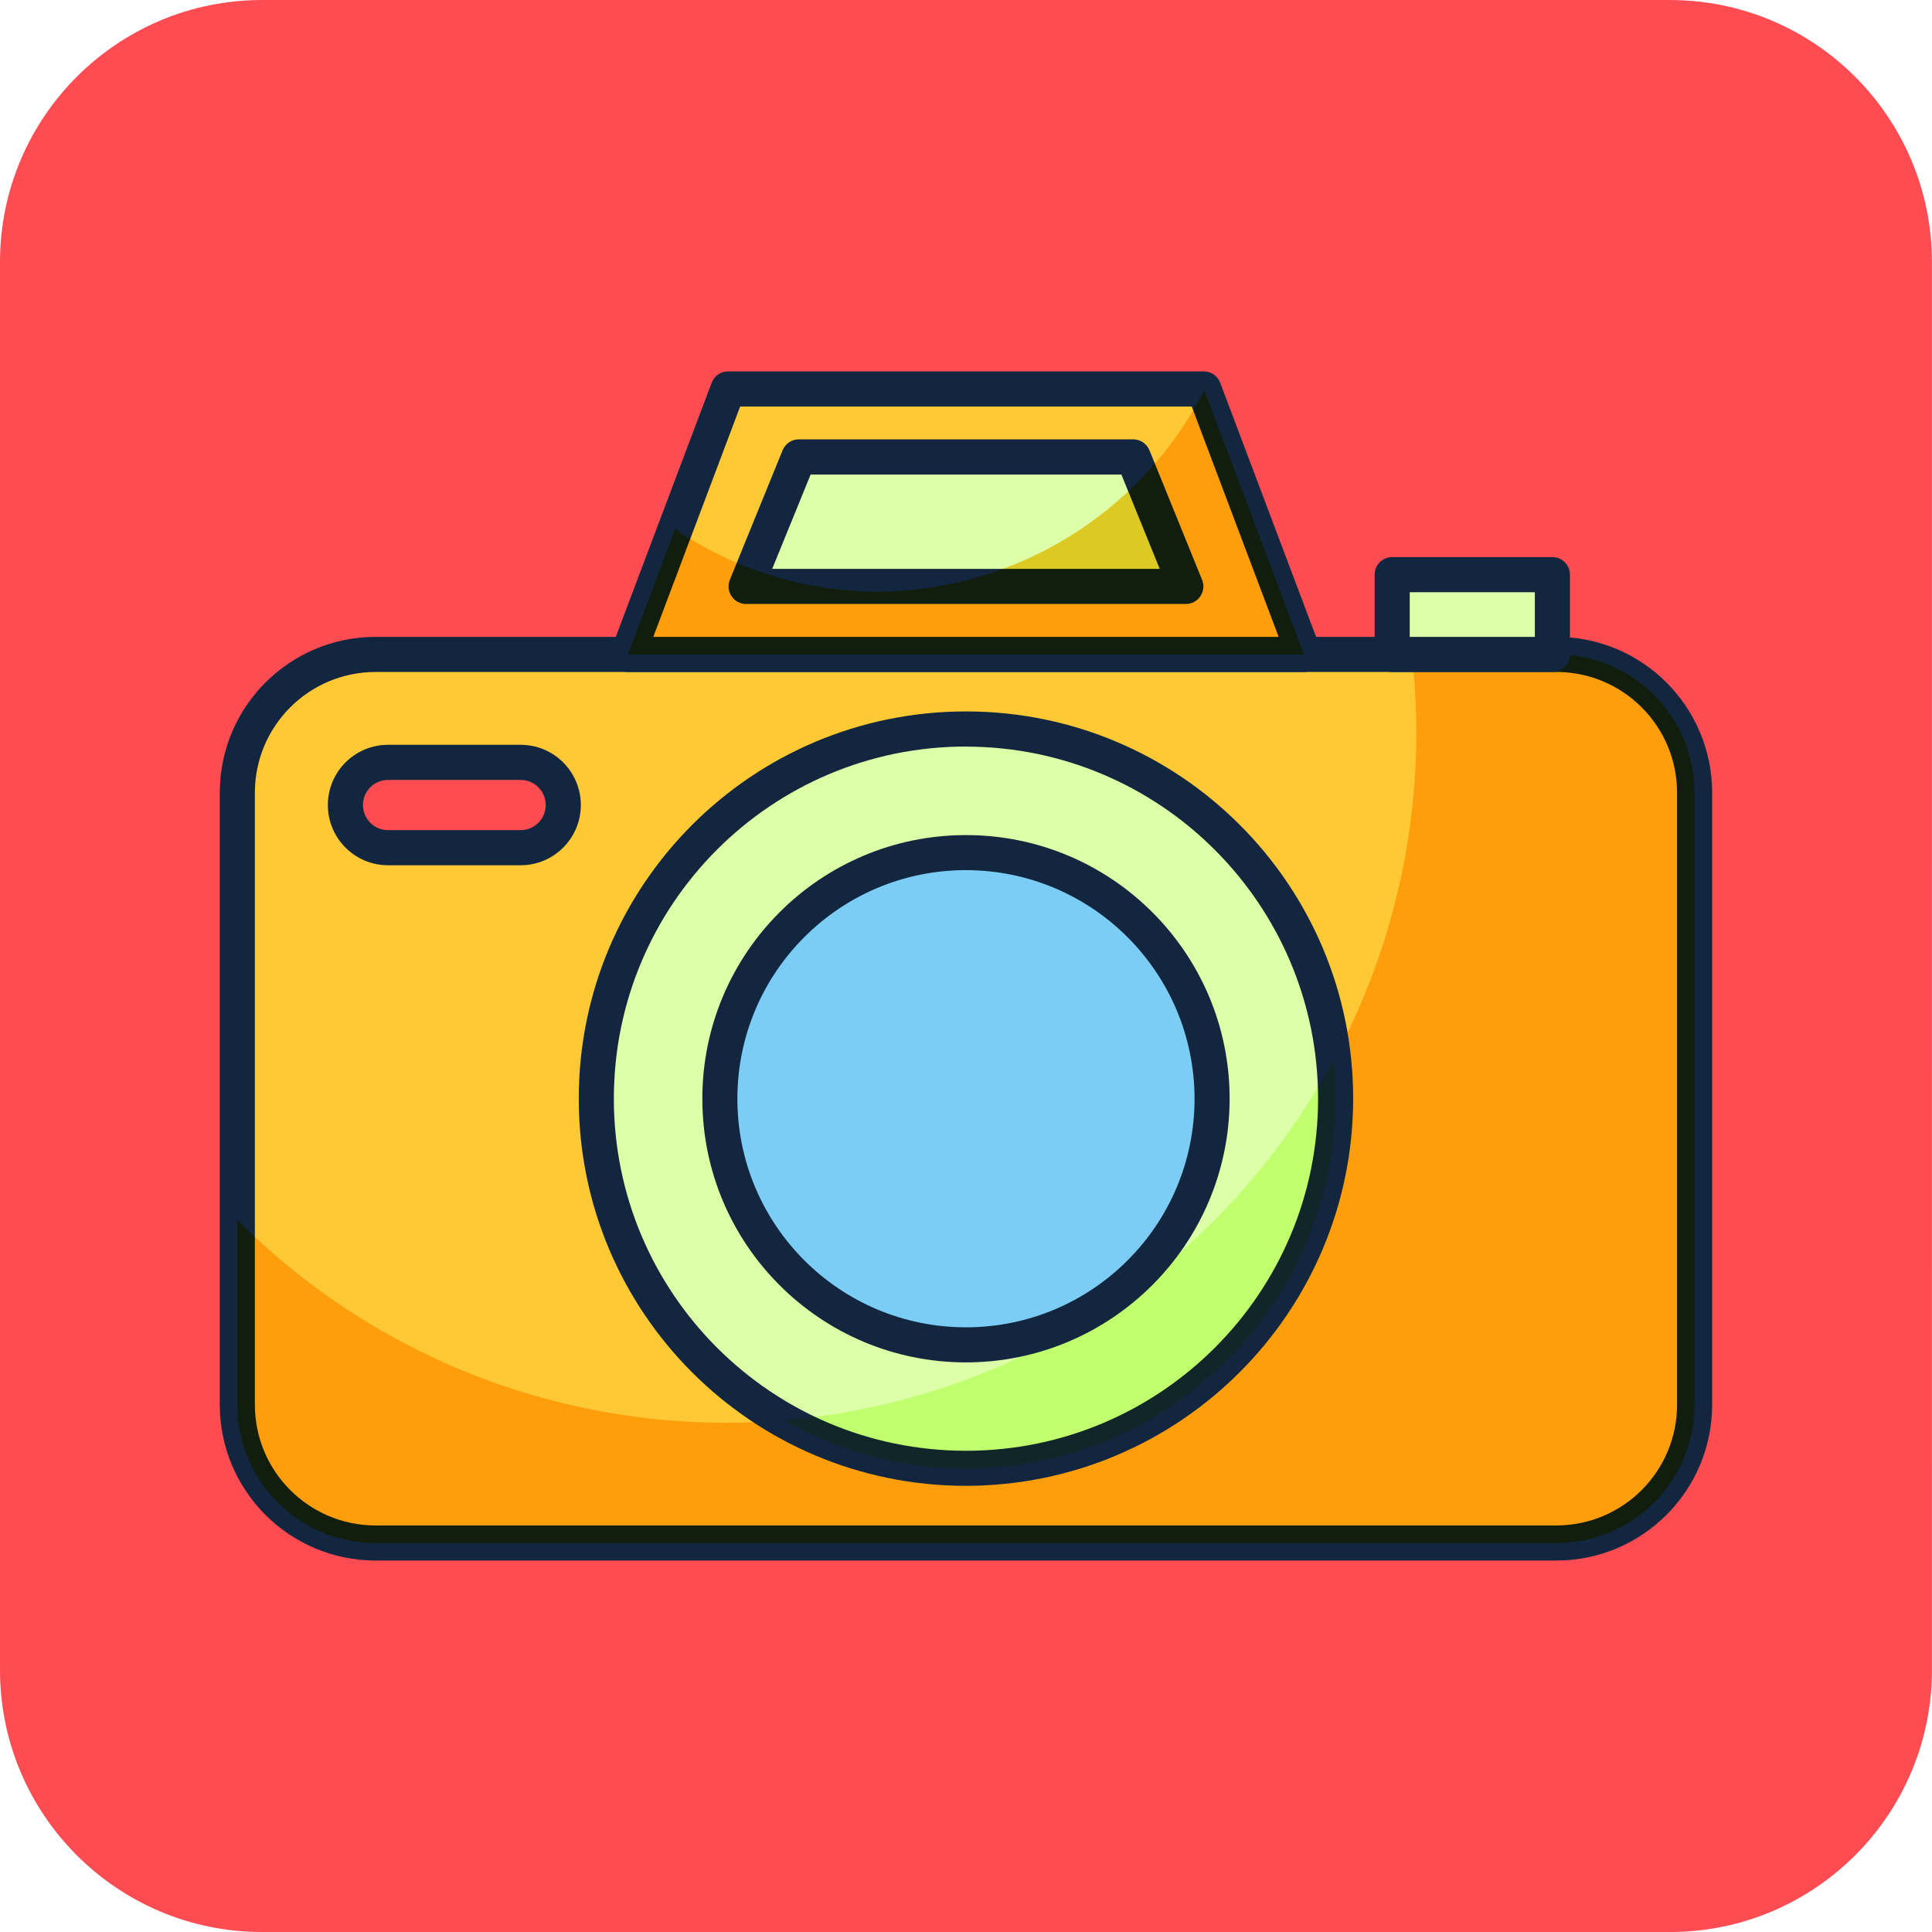
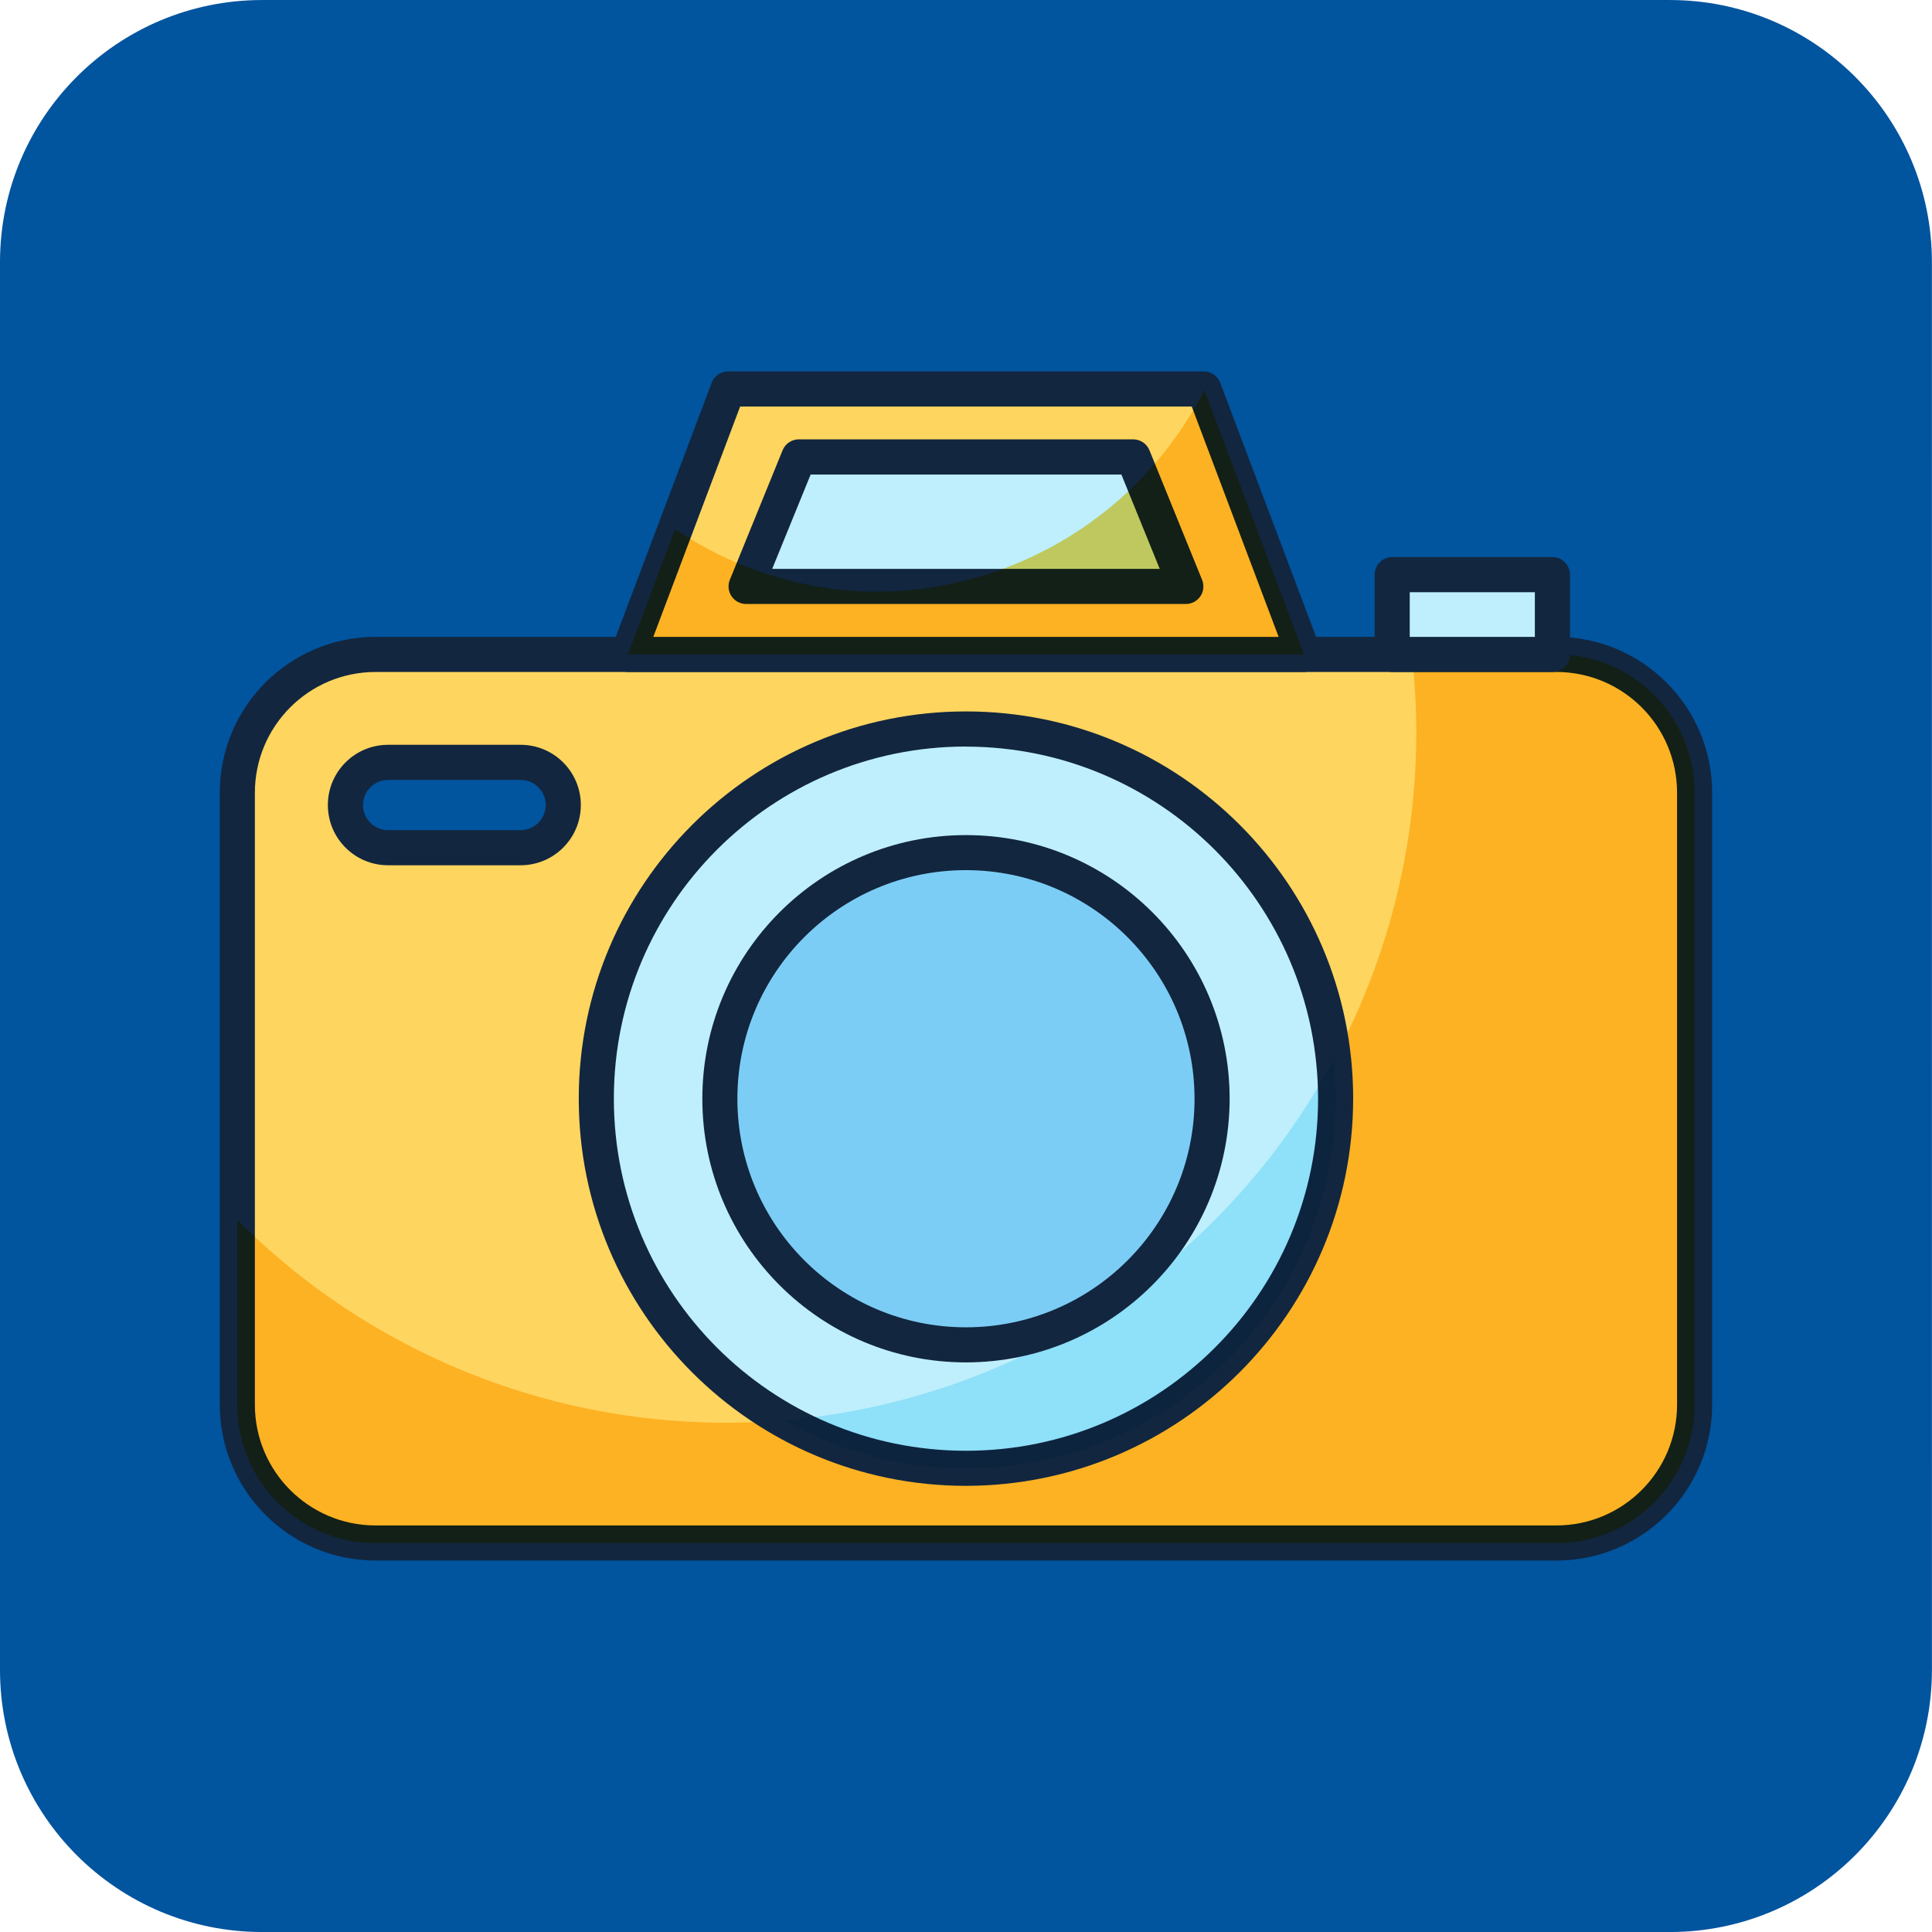
<svg xmlns="http://www.w3.org/2000/svg" width="85" height="85.003" viewBox="0 0 85 85.003">
  <g id="Grupo_57187" data-name="Grupo 57187" transform="translate(-120.322 -1478.867)">
-     <path id="Trazado_101695" data-name="Trazado 101695" d="M205.322,1552.339a11.53,11.53,0,0,1-11.529,11.532H131.851a11.532,11.532,0,0,1-11.529-11.532V1490.4a11.532,11.532,0,0,1,11.529-11.532h61.941a11.53,11.53,0,0,1,11.529,11.532Z" fill="#ff4b52" />
+     <path id="Trazado_101695" data-name="Trazado 101695" d="M205.322,1552.339a11.53,11.53,0,0,1-11.529,11.532H131.851a11.532,11.532,0,0,1-11.529-11.532V1490.4a11.532,11.532,0,0,1,11.529-11.532h61.941a11.53,11.53,0,0,1,11.529,11.532Z" fill="#01549e" />
    <g id="Grupo_55260" data-name="Grupo 55260" transform="translate(129.992 1495.209)">
      <g id="Grupo_55253" data-name="Grupo 55253" transform="translate(0 11.679)">
-         <path id="Trazado_101696" data-name="Trazado 101696" d="M225.954,1626.36a6.076,6.076,0,0,1-6.079,6.081H167.917a6.079,6.079,0,0,1-6.079-6.081v-26.933a6.079,6.079,0,0,1,6.079-6.081h51.958a6.076,6.076,0,0,1,6.079,6.081Z" transform="translate(-161.066 -1592.574)" fill="#ffc935" />
+         <path id="Trazado_101696" data-name="Trazado 101696" d="M225.954,1626.36a6.076,6.076,0,0,1-6.079,6.081H167.917a6.079,6.079,0,0,1-6.079-6.081v-26.933a6.079,6.079,0,0,1,6.079-6.081h51.958a6.076,6.076,0,0,1,6.079,6.081Z" transform="translate(-161.066 -1592.574)" fill="#fed55f" />
        <path id="Trazado_101697" data-name="Trazado 101697" d="M217.577,1630.914H165.619a6.86,6.86,0,0,1-6.851-6.853v-26.933a6.86,6.86,0,0,1,6.851-6.853h51.958a6.86,6.86,0,0,1,6.851,6.853v26.933A6.86,6.86,0,0,1,217.577,1630.914Zm-51.958-39.095a5.313,5.313,0,0,0-5.307,5.309v26.933a5.314,5.314,0,0,0,5.307,5.309h51.958a5.314,5.314,0,0,0,5.307-5.309v-26.933a5.313,5.313,0,0,0-5.307-5.309Z" transform="translate(-158.768 -1590.275)" fill="#12263f" />
      </g>
-       <path id="Trazado_101698" data-name="Trazado 101698" d="M219.875,1593.346H213.51a30.141,30.141,0,0,1,.2,3.432,30.371,30.371,0,0,1-51.847,21.474.244.244,0,0,1-.027-.031v8.14a6.079,6.079,0,0,0,6.079,6.081h51.958a6.076,6.076,0,0,0,6.079-6.081v-26.933A6.076,6.076,0,0,0,219.875,1593.346Z" transform="translate(-161.066 -1580.894)" fill="#ffc935" style="mix-blend-mode: multiply;isolation: isolate" />
+       <path id="Trazado_101698" data-name="Trazado 101698" d="M219.875,1593.346H213.51a30.141,30.141,0,0,1,.2,3.432,30.371,30.371,0,0,1-51.847,21.474.244.244,0,0,1-.027-.031v8.14a6.079,6.079,0,0,0,6.079,6.081h51.958a6.076,6.076,0,0,0,6.079-6.081v-26.933A6.076,6.076,0,0,0,219.875,1593.346Z" transform="translate(-161.066 -1580.894)" fill="#fed55f" style="mix-blend-mode: multiply;isolation: isolate" />
      <g id="Grupo_55254" data-name="Grupo 55254" transform="translate(17.184 0)">
-         <path id="Trazado_101699" data-name="Trazado 101699" d="M259.908,1558.589H230.16l4.408-11.68H255.5Z" transform="translate(-229.388 -1546.137)" fill="#ffc935" />
+         <path id="Trazado_101699" data-name="Trazado 101699" d="M259.908,1558.589H230.16l4.408-11.68H255.5Z" transform="translate(-229.388 -1546.137)" fill="#fed55f" />
        <path id="Trazado_101700" data-name="Trazado 101700" d="M257.61,1557.064H227.862a.772.772,0,0,1-.722-1.045l4.408-11.68a.772.772,0,0,1,.723-.5H253.2a.772.772,0,0,1,.722.5l4.406,11.68a.772.772,0,0,1-.722,1.045Zm-28.631-1.544h27.514l-3.823-10.135H232.8Z" transform="translate(-227.09 -1543.84)" fill="#12263f" />
      </g>
      <g id="Grupo_55255" data-name="Grupo 55255" transform="translate(22.384 2.992)">
-         <path id="Trazado_101701" data-name="Trazado 101701" d="M270.182,1564.5H250.834l2.321-5.7h14.711Z" transform="translate(-250.062 -1558.033)" fill="#ddffa7" />
+         <path id="Trazado_101701" data-name="Trazado 101701" d="M270.182,1564.5H250.834l2.321-5.7h14.711Z" transform="translate(-250.062 -1558.033)" fill="#bfeffc" />
        <path id="Trazado_101702" data-name="Trazado 101702" d="M267.884,1562.976H248.536a.772.772,0,0,1-.715-1.063l2.321-5.7a.772.772,0,0,1,.715-.481h14.711a.772.772,0,0,1,.715.481l2.316,5.7a.772.772,0,0,1-.715,1.063Zm-18.2-1.544h17.052l-1.688-4.152H251.376Z" transform="translate(-247.764 -1555.736)" fill="#12263f" />
      </g>
      <g id="Grupo_55256" data-name="Grupo 55256" transform="translate(15.794 14.963)">
-         <path id="Trazado_101703" data-name="Trazado 101703" d="M257.161,1622.666A16.264,16.264,0,1,1,240.9,1606.4,16.261,16.261,0,0,1,257.161,1622.666Z" transform="translate(-223.861 -1605.629)" fill="#ddffa7" />
+         <path id="Trazado_101703" data-name="Trazado 101703" d="M257.161,1622.666A16.264,16.264,0,1,1,240.9,1606.4,16.261,16.261,0,0,1,257.161,1622.666Z" transform="translate(-223.861 -1605.629)" fill="#bfeffc" />
        <path id="Trazado_101704" data-name="Trazado 101704" d="M238.6,1637.4a17.036,17.036,0,1,1,17.035-17.035A17.055,17.055,0,0,1,238.6,1637.4Zm0-32.527a15.492,15.492,0,1,0,15.491,15.493A15.51,15.51,0,0,0,238.6,1604.876Z" transform="translate(-221.563 -1603.332)" fill="#12263f" />
      </g>
-       <path id="Trazado_101705" data-name="Trazado 101705" d="M257.386,1680.1a16.261,16.261,0,0,0,24.29-14.143,16.706,16.706,0,0,0-.09-1.719,30.307,30.307,0,0,1-24.2,15.861Z" transform="translate(-232.582 -1633.954)" fill="#ddffa7" style="mix-blend-mode: multiply;isolation: isolate" />
+       <path id="Trazado_101705" data-name="Trazado 101705" d="M257.386,1680.1a16.261,16.261,0,0,0,24.29-14.143,16.706,16.706,0,0,0-.09-1.719,30.307,30.307,0,0,1-24.2,15.861Z" transform="translate(-232.582 -1633.954)" fill="#bfeffc" style="mix-blend-mode: multiply;isolation: isolate" />
      <g id="Grupo_55257" data-name="Grupo 55257" transform="translate(21.229 20.398)">
        <path id="Trazado_101706" data-name="Trazado 101706" d="M267.9,1638.84a10.829,10.829,0,1,1-10.828-10.83A10.828,10.828,0,0,1,267.9,1638.84Z" transform="translate(-245.47 -1627.238)" fill="#7ccdf5" />
        <path id="Trazado_101707" data-name="Trazado 101707" d="M254.774,1648.143a11.6,11.6,0,1,1,11.6-11.6A11.614,11.614,0,0,1,254.774,1648.143Zm0-21.658a10.057,10.057,0,1,0,10.056,10.058A10.069,10.069,0,0,0,254.774,1626.485Z" transform="translate(-243.172 -1624.941)" fill="#12263f" />
      </g>
      <g id="Grupo_55258" data-name="Grupo 55258" transform="translate(4.756 16.428)">
-         <path id="Trazado_101708" data-name="Trazado 101708" d="M190.331,1614.1a1.878,1.878,0,0,1-1.879,1.877h-5.83a1.878,1.878,0,0,1-1.877-1.877h0a1.877,1.877,0,0,1,1.877-1.878h5.83a1.878,1.878,0,0,1,1.879,1.878Z" transform="translate(-179.974 -1611.455)" fill="#ff4b52" />
+         <path id="Trazado_101708" data-name="Trazado 101708" d="M190.331,1614.1a1.878,1.878,0,0,1-1.879,1.877h-5.83a1.878,1.878,0,0,1-1.877-1.877h0a1.877,1.877,0,0,1,1.877-1.878h5.83a1.878,1.878,0,0,1,1.879,1.878Z" transform="translate(-179.974 -1611.455)" fill="#01549e" />
        <path id="Trazado_101709" data-name="Trazado 101709" d="M186.155,1614.456h-5.83a2.649,2.649,0,0,1,0-5.3h5.83a2.649,2.649,0,1,1,0,5.3Zm-5.83-3.755a1.105,1.105,0,0,0,0,2.211h5.83a1.105,1.105,0,1,0,0-2.211Z" transform="translate(-177.676 -1609.157)" fill="#12263f" />
      </g>
      <g id="Grupo_55259" data-name="Grupo 55259" transform="translate(50.811 8.169)">
-         <rect id="Rectángulo_5565" data-name="Rectángulo 5565" width="7.049" height="3.51" transform="translate(0.772 0.772)" fill="#ddffa7" />
+         <rect id="Rectángulo_5565" data-name="Rectángulo 5565" width="7.049" height="3.51" transform="translate(0.772 0.772)" fill="#bfeffc" />
        <path id="Trazado_101710" data-name="Trazado 101710" d="M368.606,1581.374h-7.05a.772.772,0,0,1-.772-.772v-3.51a.772.772,0,0,1,.772-.772h7.05a.772.772,0,0,1,.772.772v3.51A.772.772,0,0,1,368.606,1581.374Zm-6.277-1.544h5.505v-1.966h-5.505Z" transform="translate(-360.785 -1576.32)" fill="#12263f" />
      </g>
-       <path id="Trazado_101711" data-name="Trazado 101711" d="M255.522,1547.123a16.284,16.284,0,0,1-14.357,8.867,15.931,15.931,0,0,1-8.926-2.755l-2.079,5.514h29.747Z" transform="translate(-212.204 -1546.297)" fill="#ffc935" style="mix-blend-mode: multiply;isolation: isolate" />
+       <path id="Trazado_101711" data-name="Trazado 101711" d="M255.522,1547.123a16.284,16.284,0,0,1-14.357,8.867,15.931,15.931,0,0,1-8.926-2.755l-2.079,5.514h29.747Z" transform="translate(-212.204 -1546.297)" fill="#fed55f" style="mix-blend-mode: multiply;isolation: isolate" />
    </g>
  </g>
</svg>
